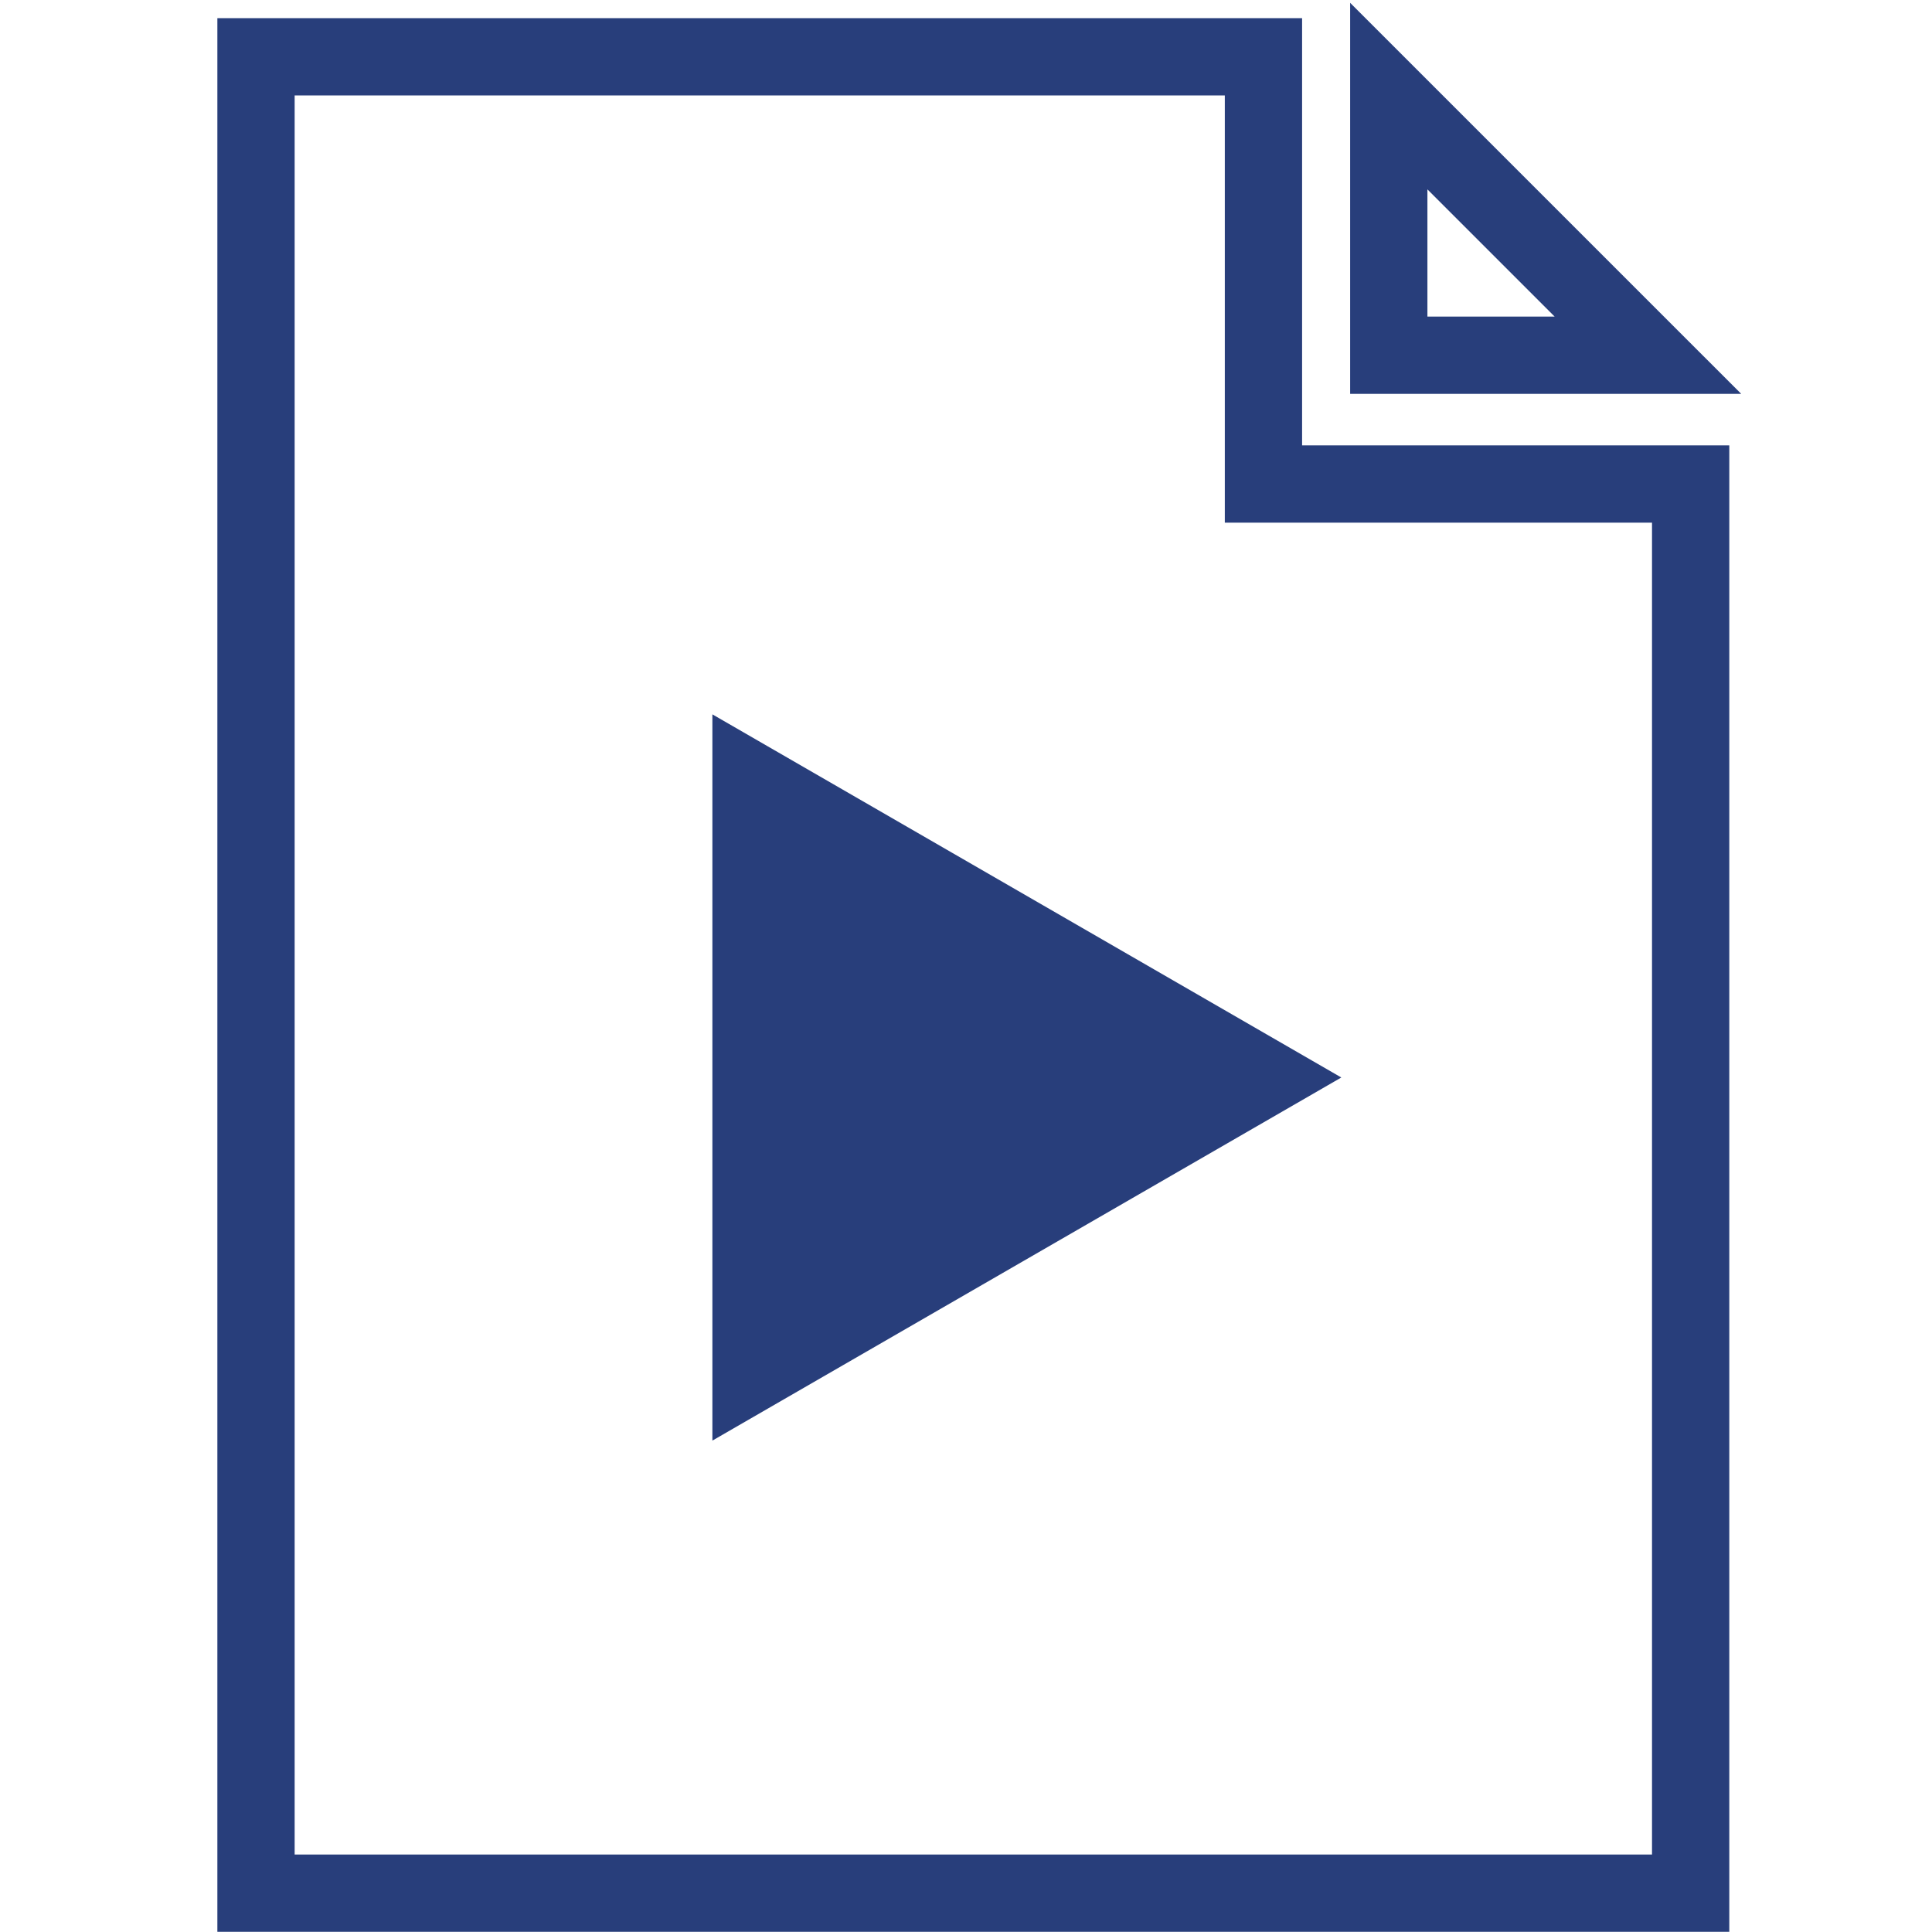
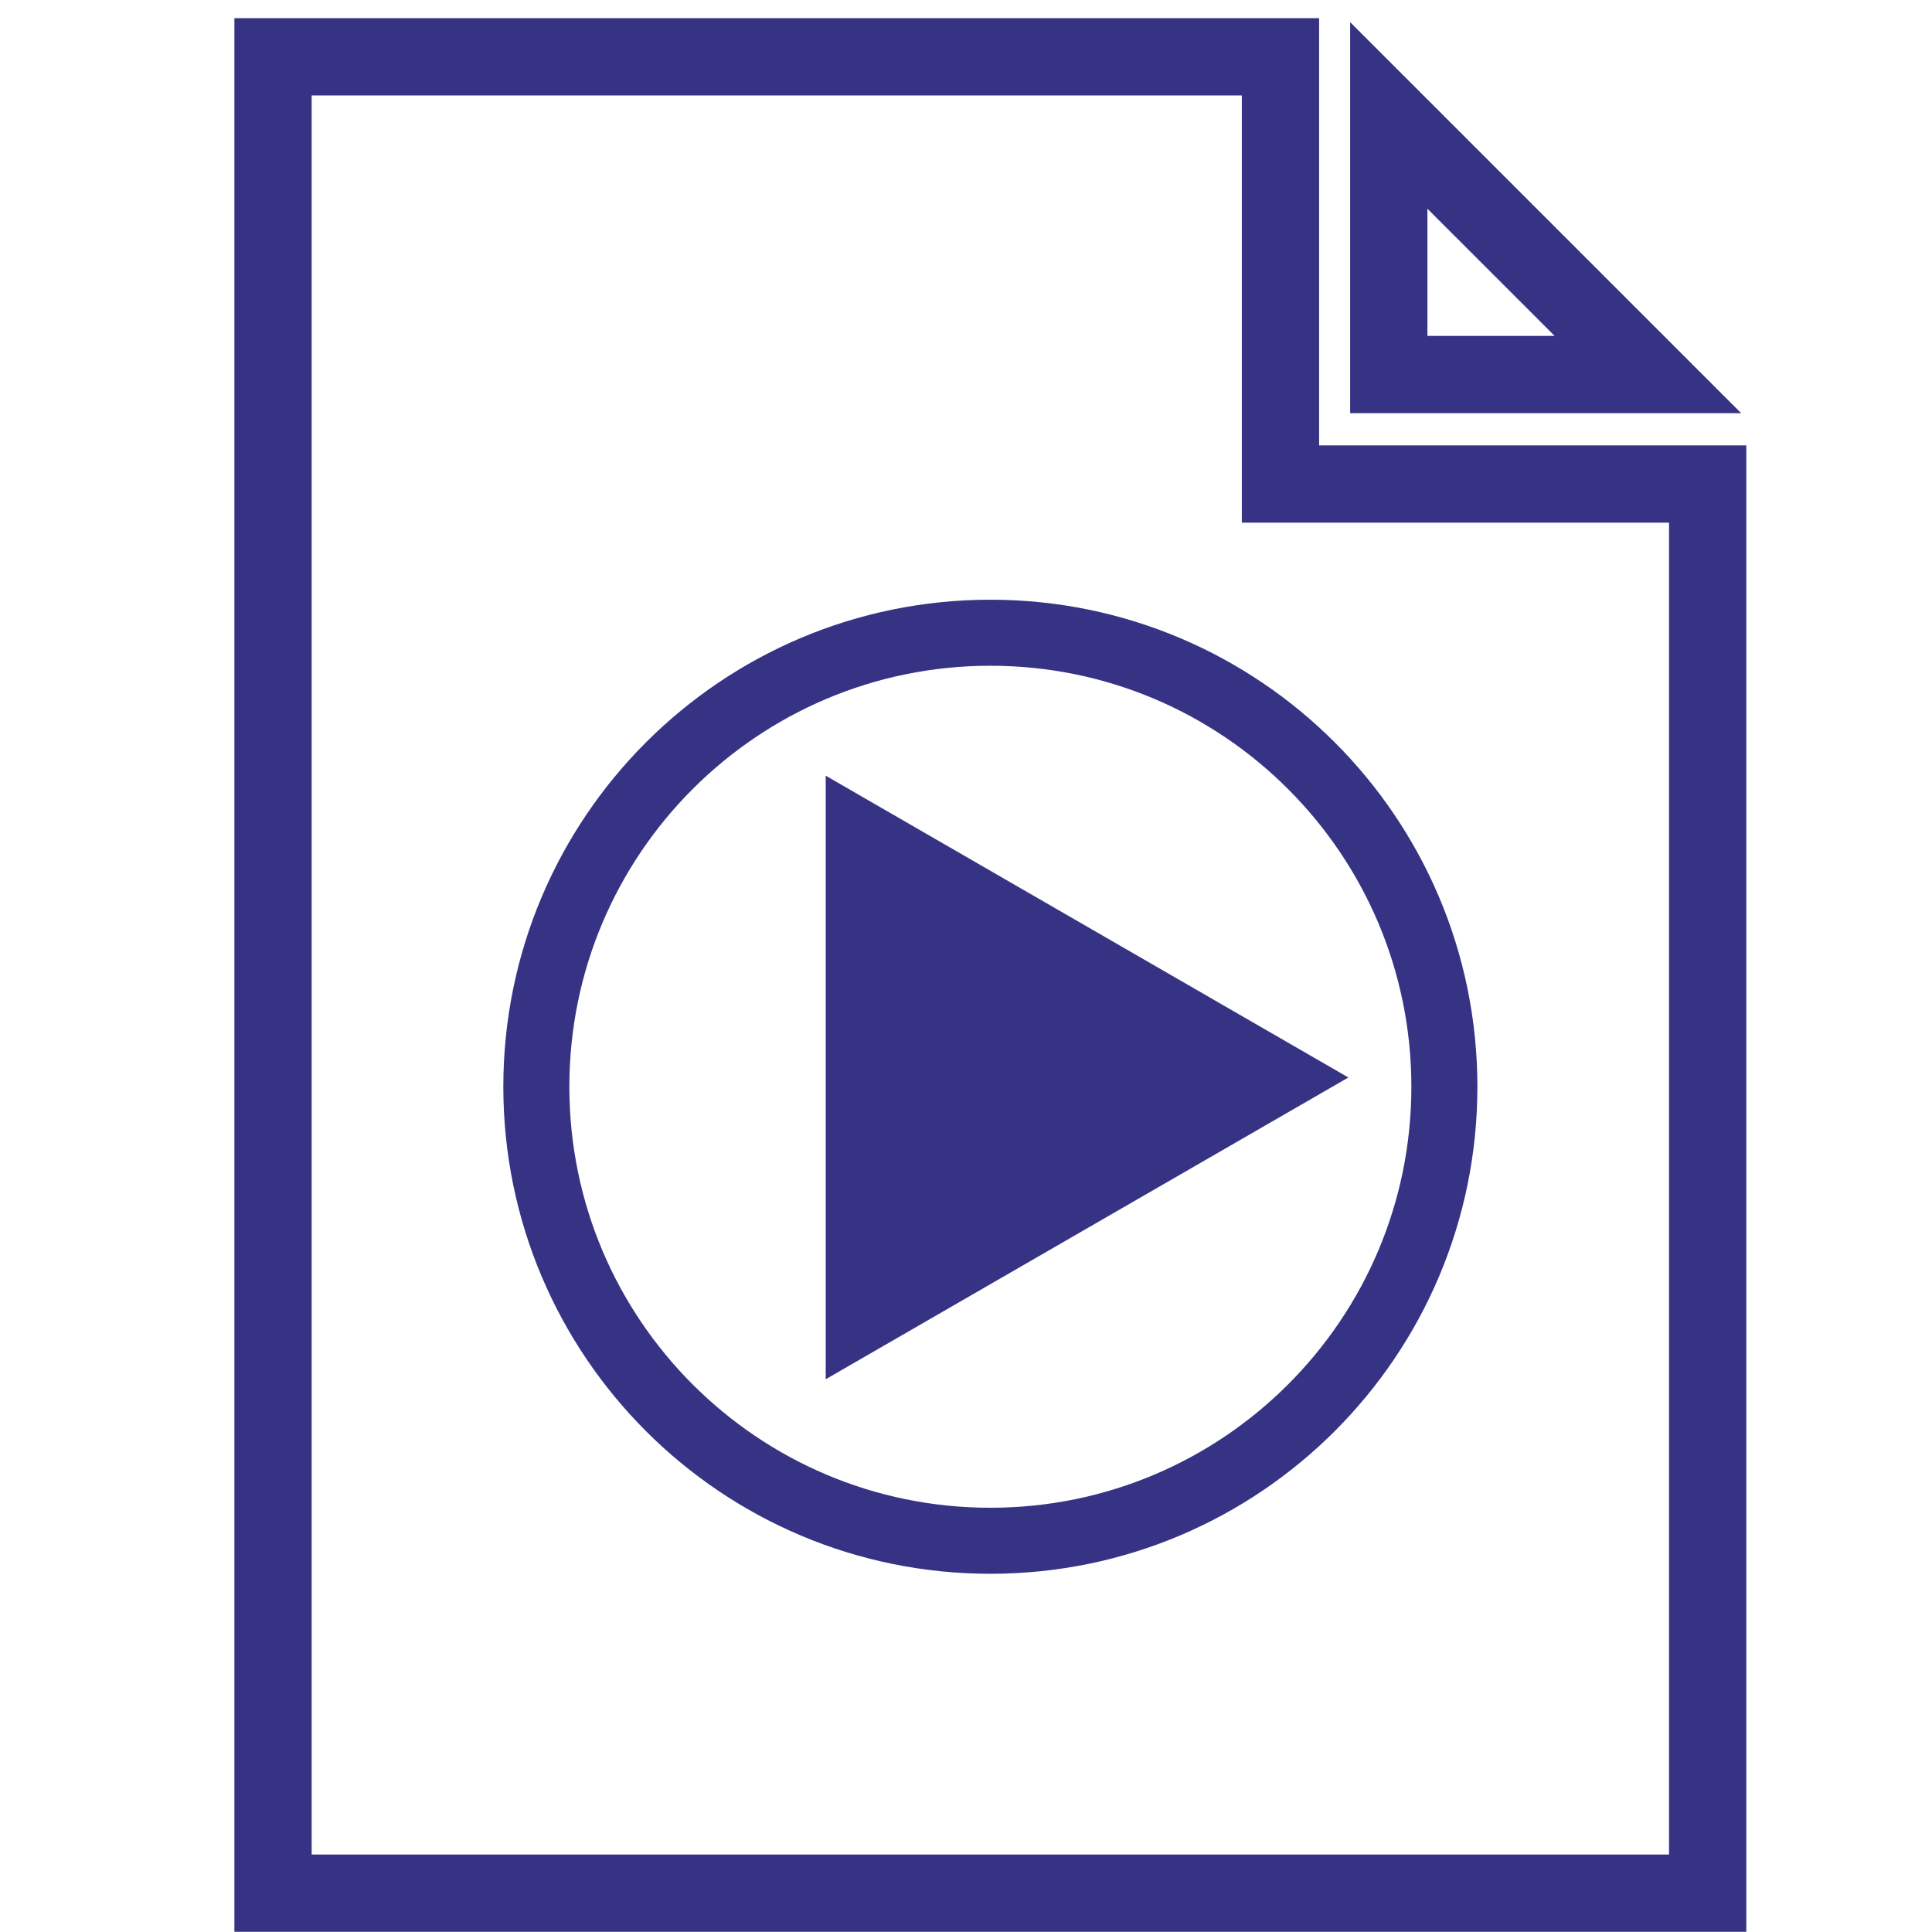
<svg xmlns="http://www.w3.org/2000/svg" version="1.1" id="Layer_1" x="0px" y="0px" width="100px" height="100px" viewBox="0 0 100 100" enable-background="new 0 0 100 100" xml:space="preserve">
-   <polygon fill="none" stroke="#283E7B" stroke-width="4" stroke-miterlimit="10" points="65.396,2.94 13.251,2.94 13.251,97.99   87.508,97.99 87.508,25.053 65.396,25.053 " />
-   <polygon fill="none" stroke="#283E7B" stroke-width="4" stroke-miterlimit="10" points="71.883,4.974 85.297,18.387 71.883,18.387   " />
-   <polygon fill="#283E7B" points="36.873,36.975 69.426,55.771 36.873,74.565 " />
+   <polygon fill="none" stroke="#363385" stroke-width="4" stroke-miterlimit="10" points="66.277,2.94 14.132,2.94 14.132,97.99   88.389,97.99 88.389,25.053 66.277,25.053 " />
+   <polygon fill="none" stroke="#363385" stroke-width="4" stroke-miterlimit="10" points="71.883,5.975 85.297,19.388 71.883,19.388   " />
+   <polygon fill="#363385" points="42.739,40.15 69.792,55.771 42.739,71.389 " />
+   <circle fill="none" stroke="#363385" stroke-width="3.418" stroke-miterlimit="10" cx="51.261" cy="56.25" r="23.5" />
</svg>
